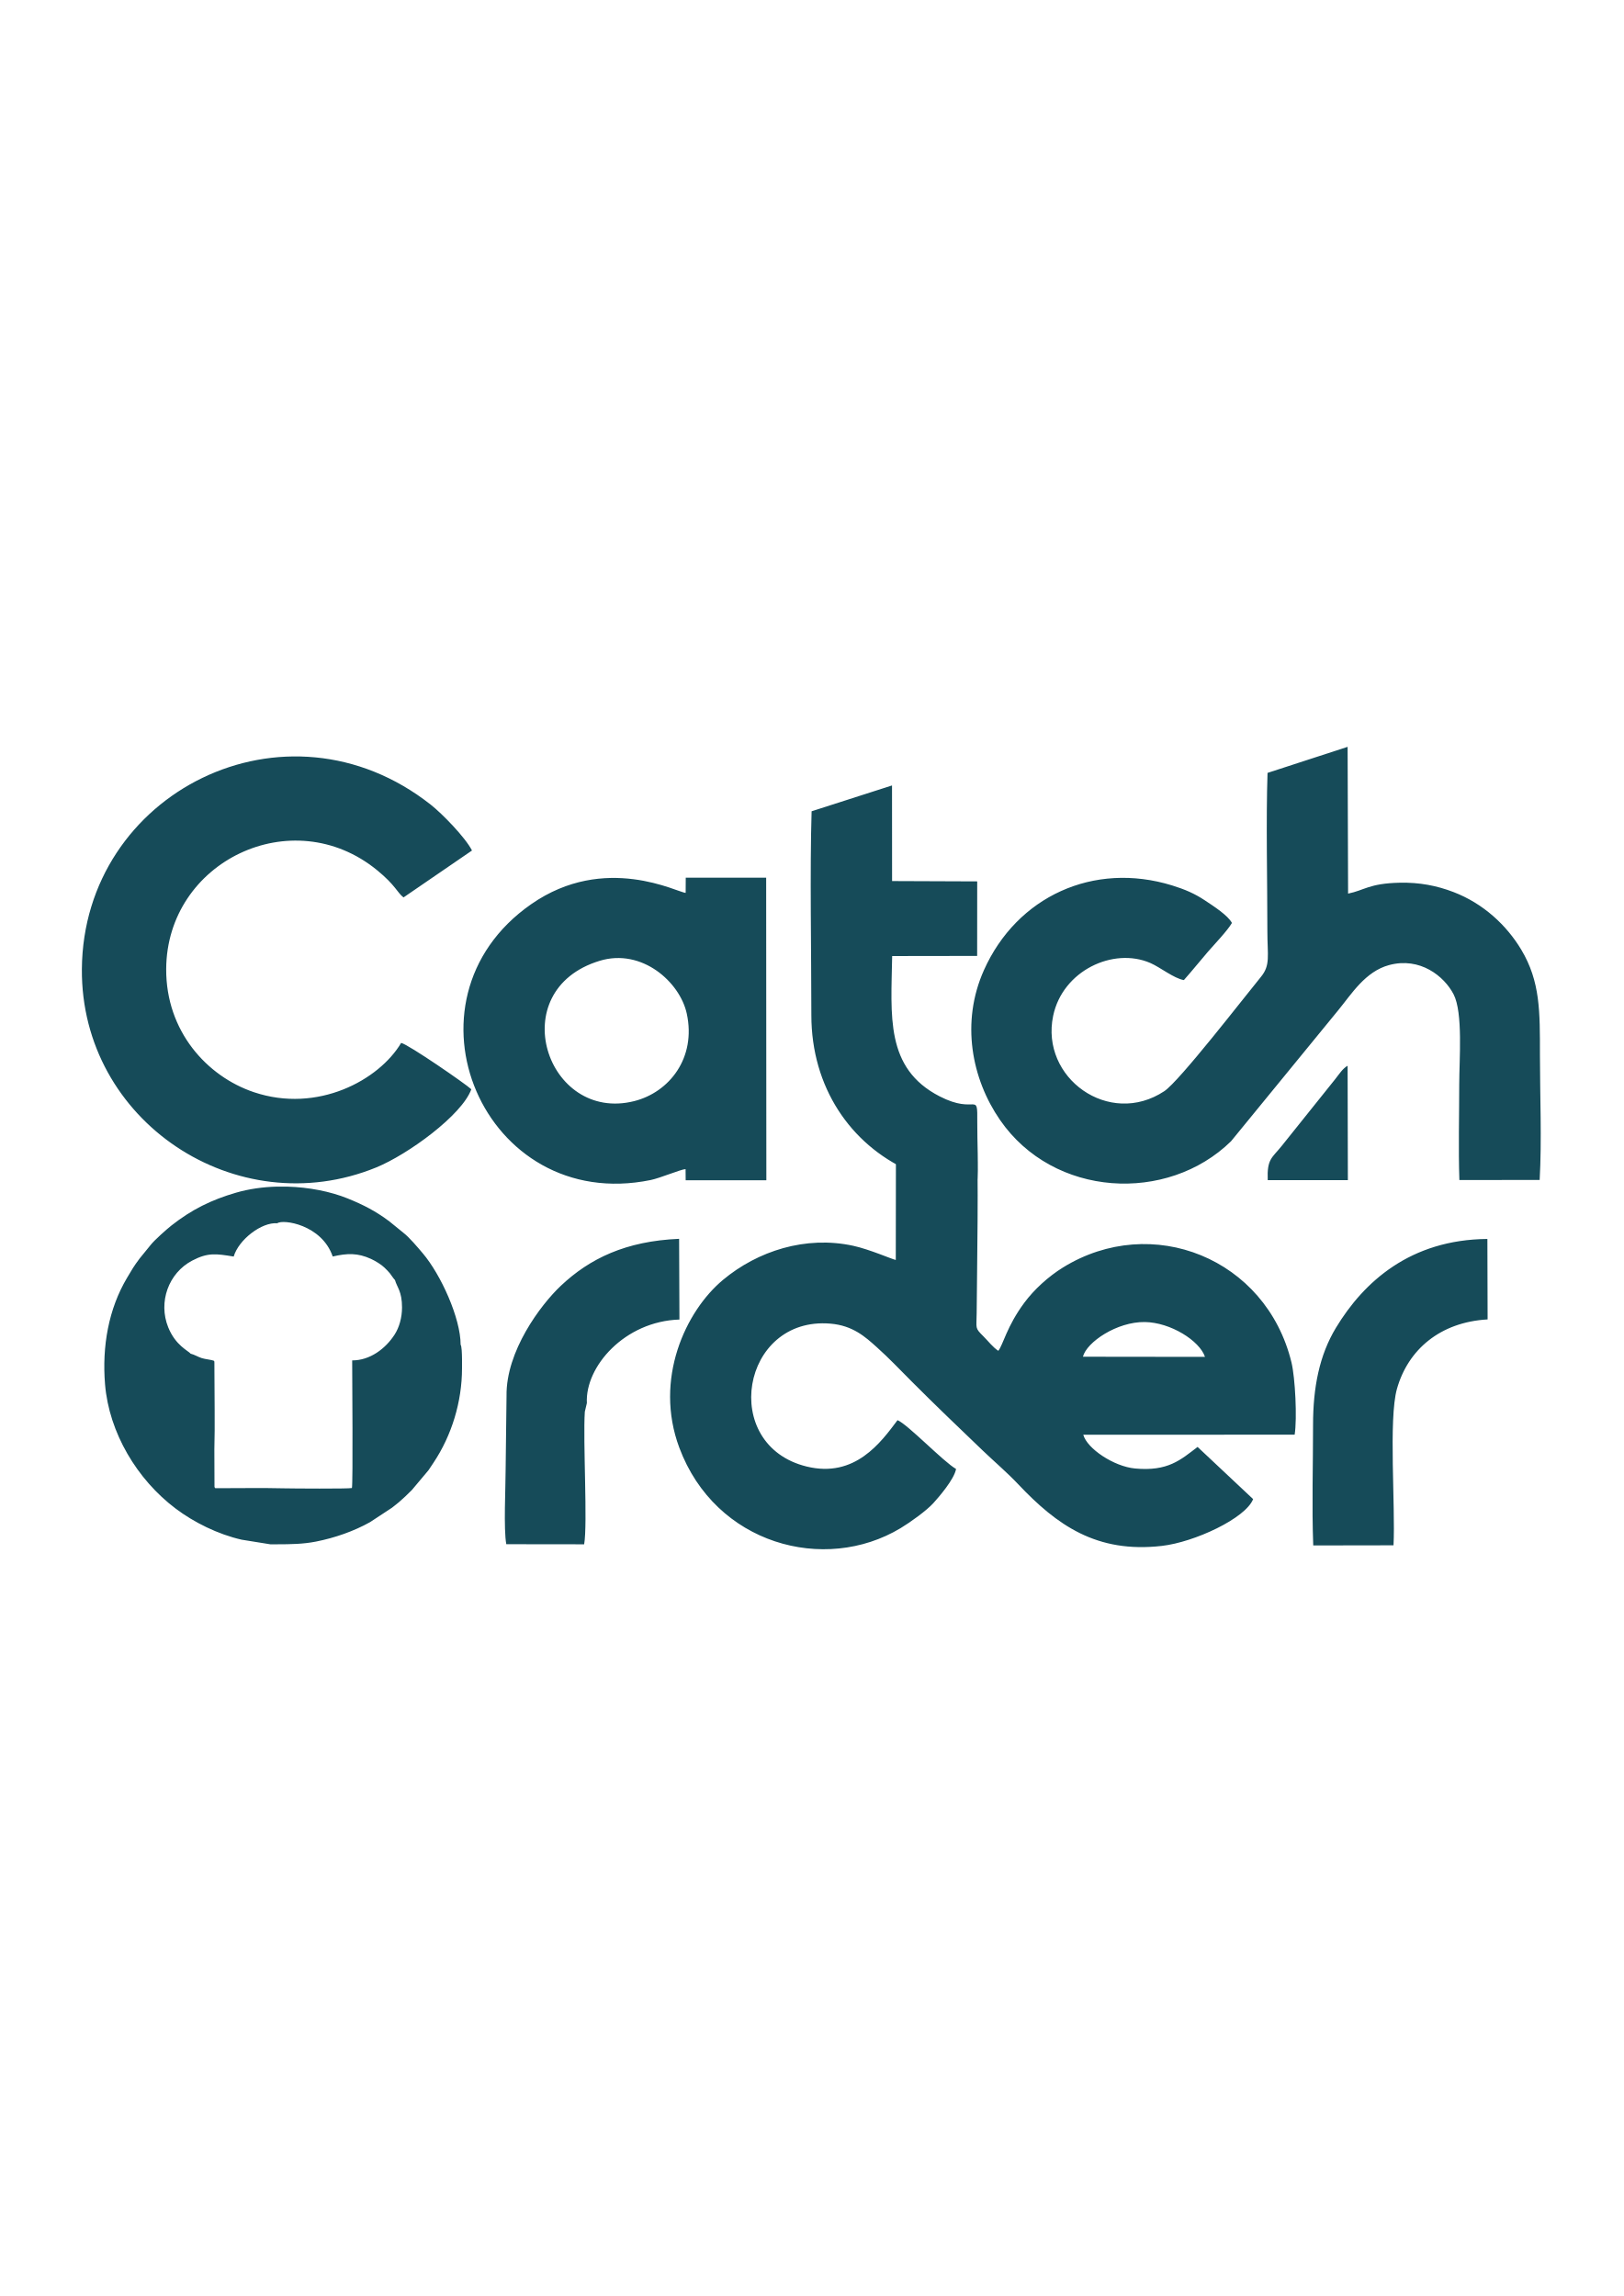
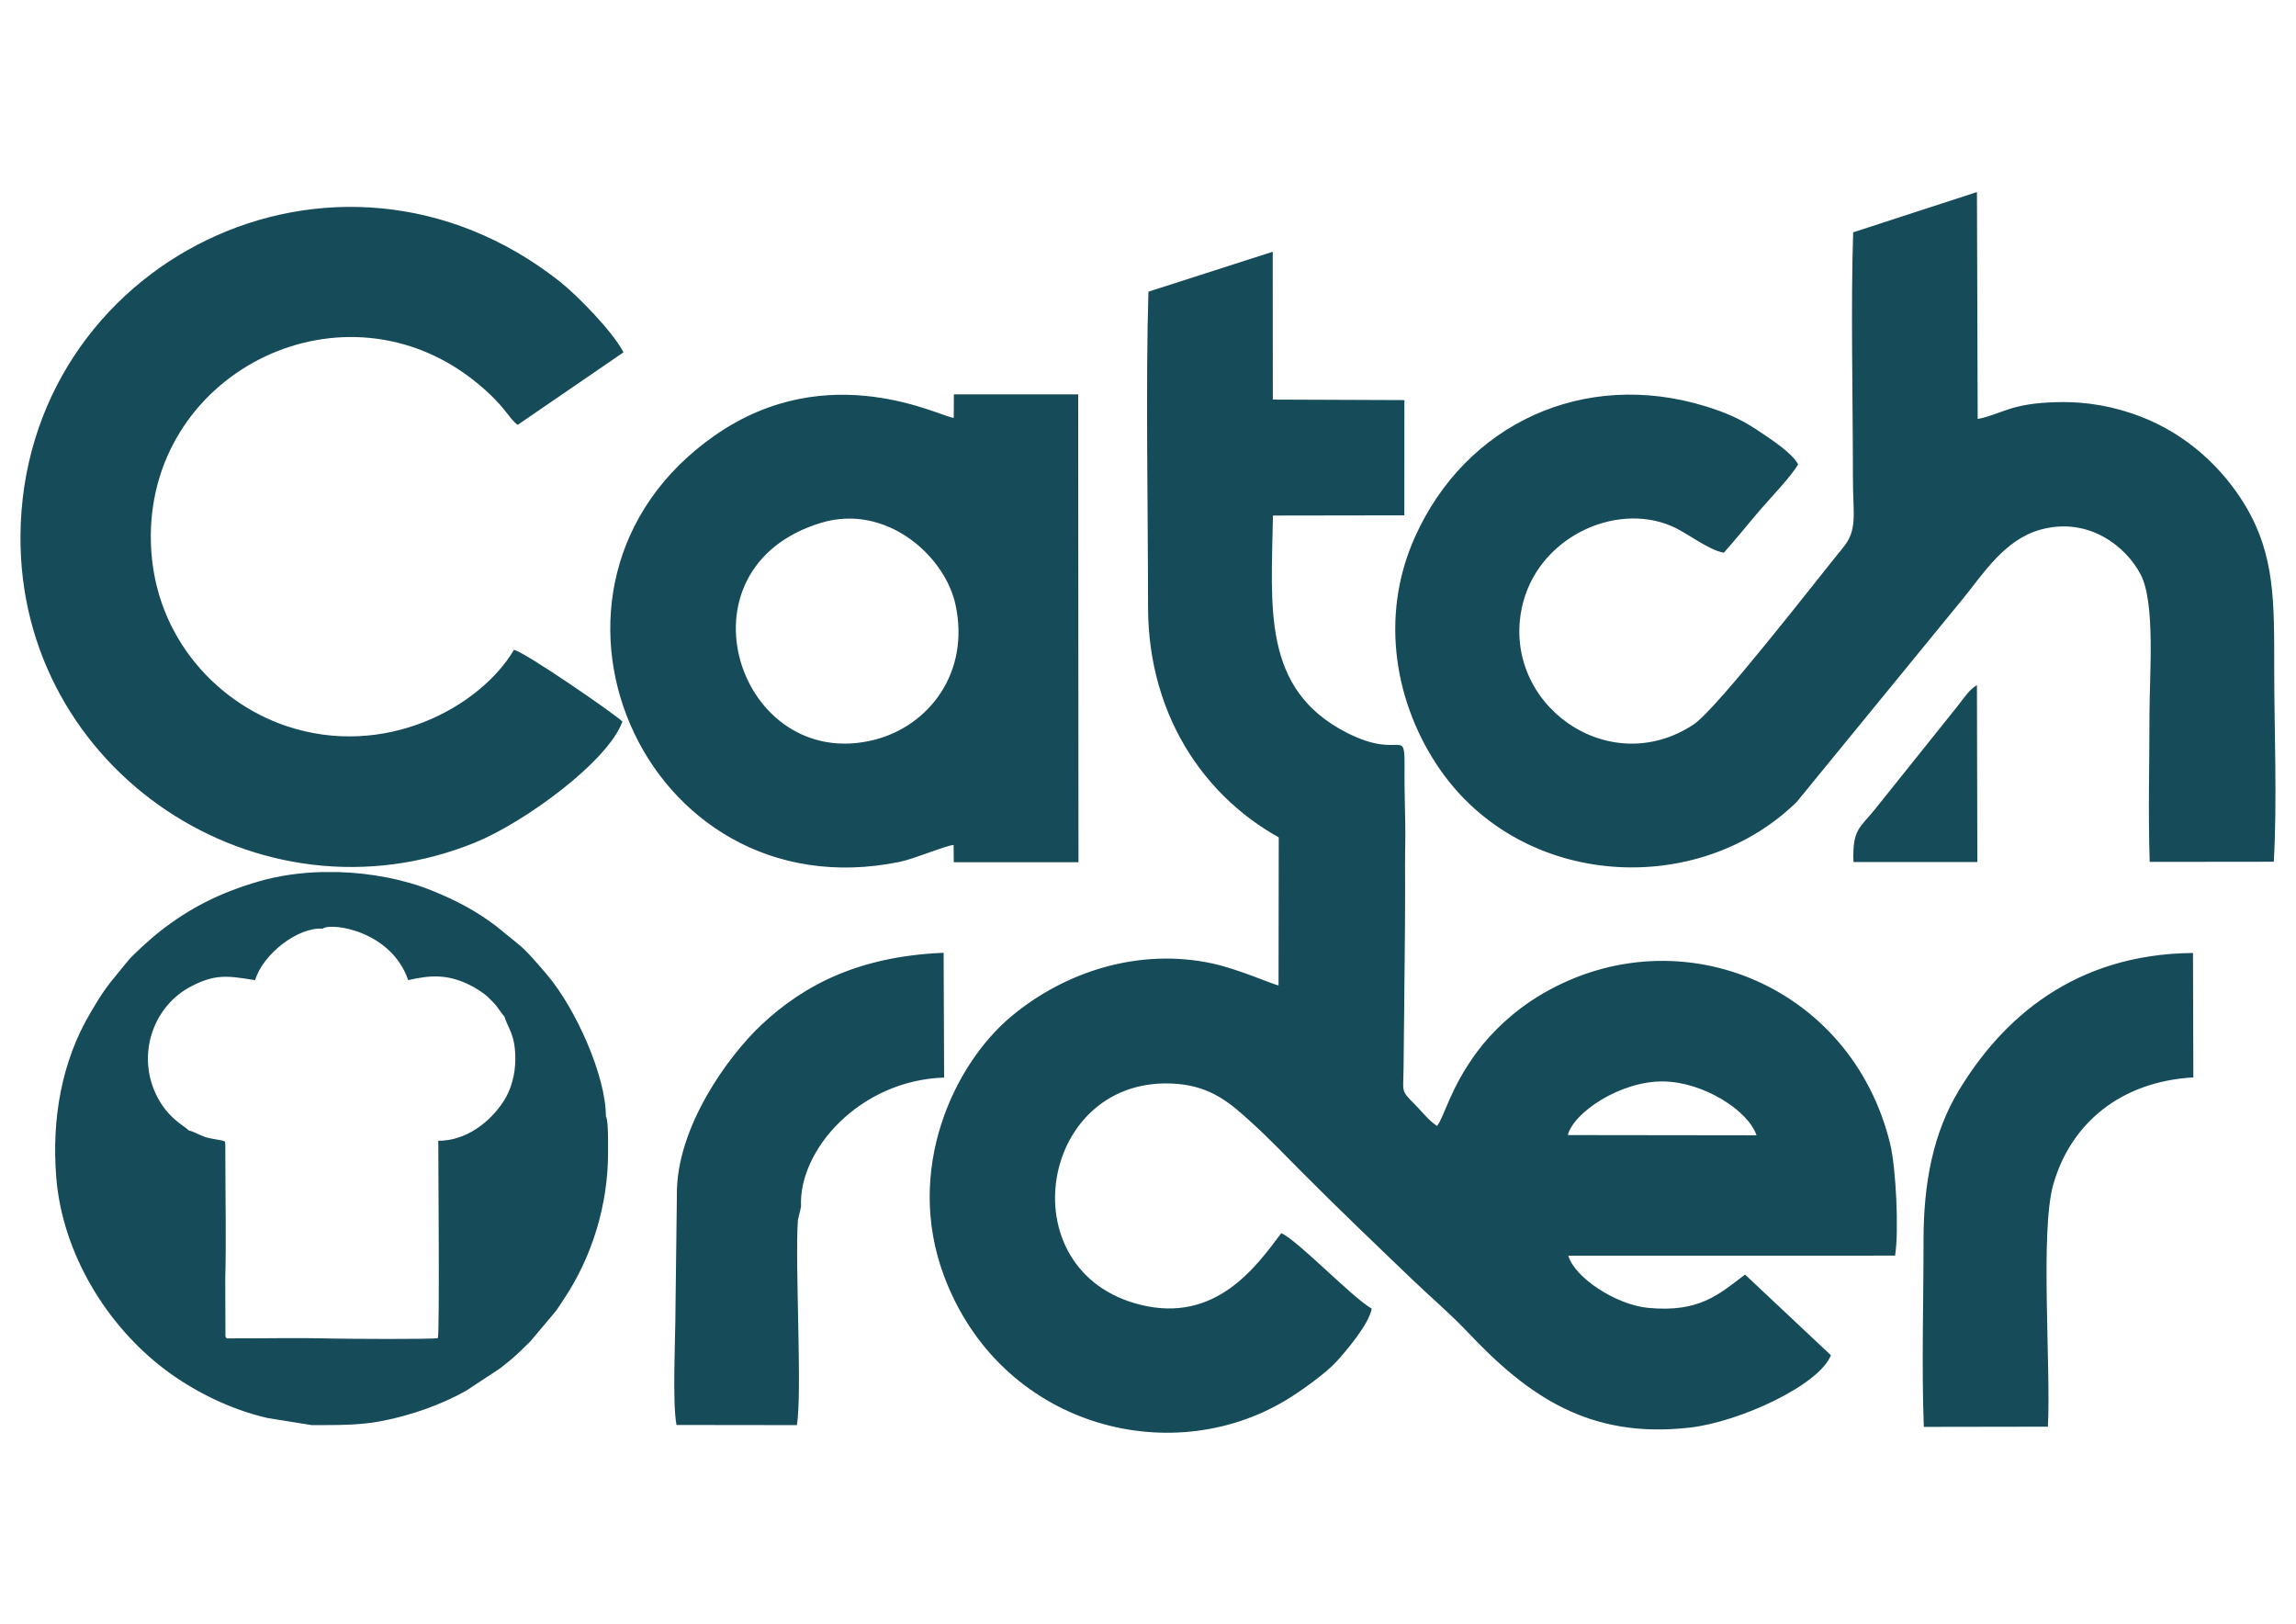
- <svg xmlns="http://www.w3.org/2000/svg" xml:space="preserve" width="210mm" height="297mm" version="1.1" style="shape-rendering:geometricPrecision; text-rendering:geometricPrecision; image-rendering:optimizeQuality; fill-rule:evenodd; clip-rule:evenodd" viewBox="0 0 21000 29700">
+ <svg xmlns="http://www.w3.org/2000/svg" xml:space="preserve" width="297mm" height="210mm" version="1.1" style="shape-rendering:geometricPrecision; text-rendering:geometricPrecision; image-rendering:optimizeQuality; fill-rule:evenodd; clip-rule:evenodd" viewBox="0 0 29700 21000">
  <defs>
    <style type="text/css">
   
    .fil0 {fill:#164B59}
   
  </style>
  </defs>
  <g id="Camada_x0020_1">
-     <g id="_2578561399888">
-       <path class="fil0" d="M17429.12 13785.92c-65.76,37.86 -106.7,106.03 -160.81,173.82l-691.43 863.44c-124.92,156.32 -191.88,165.67 -180.84,442.32l1036.49 0.26 -3.41 -1479.84zm-6932.28 -3291.64c-23.46,759.97 -3.31,1840.78 -3.23,2637.45 0.1,933.27 506.38,1669.1 1253.93,2008.79 221.67,100.73 593.07,219.52 887.22,192.35 24.17,-238.61 2.68,-567.26 4.75,-816.9 3.42,-414.76 -8.67,-88.05 -487.24,-334.28 -706.63,-363.57 -626.78,-1042.86 -613.52,-1814.68l1099.16 -1.64 0.68 -964.1 -1100.92 -4.31 -0.84 -1236.77 -1039.99 334.09zm-2739.81 1933.9c543.9,-164.93 1036.04,273.76 1125.19,682.96 124.88,573.26 -225.86,1018.05 -679.39,1132.28 -1132.3,285.2 -1703.19,-1433.96 -445.8,-1815.24zm1110.81 -878.71c-92.18,1.71 -1040.68,-521.17 -1999.08,147.57 -1790.07,1249.04 -612.64,4008.83 1546.47,3567.35 123.77,-25.3 392.99,-139.6 451.56,-141.26l1.28 144.08 1043.41 0 -2.37 -3913.83 -1040.15 0 -1.12 196.09zm-3679.71 1941.08c-283.85,479.4 -1080.18,915.59 -1906.11,636.86 -603.9,-203.78 -1136.34,-786.3 -1132.59,-1592.1 6.48,-1391.21 1628.72,-2176 2726.47,-1279.77 241.67,197.32 260.34,290.01 343,353.16l885.63 -606.99c-87.24,-170.82 -386.66,-476.85 -532.12,-591.61 -1874.86,-1479.15 -4496.23,-158.29 -4513.46,2125.2 -14.86,1967.76 2000.37,3302.98 3805.4,2566.81 411.8,-167.94 1112.05,-678.4 1231.26,-1011.87 -67.67,-65.59 -814.62,-580.91 -907.48,-599.69zm10123.24 -812.52c113.81,-127.87 205.65,-244.46 310.14,-365.22 87.39,-100.98 252.19,-271.82 311.62,-373.89 -52.25,-98.18 -233.22,-214.59 -350.74,-292.61 -132.34,-87.85 -258.65,-142.16 -421.87,-192.55 -1018.79,-314.52 -2009.29,145.52 -2434.34,1094.3 -303.25,676.93 -158.62,1408.74 207.32,1939.16 694.03,1006.01 2164.66,1080.73 2987.25,276.29l1389.67 -1698.78c169.55,-206.35 347.11,-497.9 655,-580.93 401.03,-108.17 713.27,144.57 834.09,377.31 123.95,238.73 73.29,845.83 73.29,1165.22 0,405.19 -11.94,828.81 1.92,1238.09l1038.31 -1.13c28.98,-512.02 3.49,-1100.03 3.49,-1620.36 0,-554.49 6.16,-945.07 -241.87,-1359 -187.63,-313.13 -488.16,-596.21 -875.78,-744.69 -215.03,-82.35 -438.1,-126.59 -697.5,-120.82 -394.32,8.78 -455.49,98.44 -666.05,141.01l-6.11 -1898.61 -1035.74 337.13c-20.49,612.32 -2.08,1402.68 -2.08,2047.46 0,319.5 42.34,438 -83.61,591.46 -217.56,265.09 -1053.27,1348.07 -1249.18,1477.88 -713.23,472.52 -1606.28,-172.15 -1437.62,-974.92 122.67,-583.96 777.48,-890.96 1256.5,-683.11 129.07,56.02 303.99,198.86 433.89,221.31z" />
-       <path class="fil0" d="M14005.92 17549.98c47.62,-188.26 439.97,-453.95 800.97,-448.73 332.43,4.81 708.18,241.74 777.77,450.67l-1578.74 -1.94zm-11221.76 1700.78l-10.09 -14.91 -1.68 -489.35c8.94,-298.69 0.81,-693.59 0.86,-1011.22l-0.39 -107.83c-4.27,-31.55 3.84,-7.86 -7.86,-25.97 -25.49,-11.21 -111.83,-19.58 -155.44,-33.57 -51.95,-16.69 -97.03,-46.55 -143.63,-57.17 -31.68,-38.46 -195.41,-106.28 -290.14,-340.7 -132.1,-326.91 3.89,-703.39 310.53,-863.77 202.62,-105.99 307.49,-89.42 536.05,-52.08 63.53,-217.63 360.46,-447.67 564.48,-430.63 68.19,-55.1 573.92,14.65 716.3,430 188.97,-43.52 323.19,-47.13 493.72,30.4 59.77,27.15 138.46,76.41 175.99,113.78 24.83,24.73 52.42,51 70.25,73.91 16.38,21.04 48.15,70.58 65.23,86.29 26.27,94.28 91.39,145.77 91.25,355 -0.12,131.58 -36.11,257.11 -94.93,349.02 -118.72,185.55 -322.21,336.62 -549.78,335.57 0,187.47 11.67,1596.87 -3.4,1650.96 -45.49,11.21 -777.74,6.36 -880.34,3.74 -293.28,-7.47 -592.84,-0.66 -886.98,-1.47zm3173.25 -1856.46c0,-342.47 -255.32,-906.56 -490.74,-1183.47 -64.49,-75.86 -172.16,-205.02 -250.26,-264.82l-179.43 -145.89c-174.82,-131.32 -336.46,-215.34 -542.2,-298.22 -220.89,-88.97 -497.28,-144.51 -780.56,-152.3l-136.5 0c-179.15,4.95 -357.97,29.78 -524.27,78.11 -320.3,93.1 -573.95,218.64 -833.48,422.62 -62.85,49.39 -224,192.33 -271.02,253.12l-141.92 174.34c-77.82,103.65 -99.35,142.89 -163.93,251.76 -239.24,403.22 -324.69,885.69 -284.56,1376.64 51.23,626.97 415.44,1233.48 913.12,1608.09 239.24,180.06 546.94,332.52 853.67,402.44l370.8 59.63 10.53 0 68.62 0c189.51,-0.16 348.29,-2.81 512.38,-35.29 244.17,-48.34 489.05,-134.17 697.87,-250.98l283.49 -186.43c32.06,-26.14 59.28,-45.65 90.47,-72.19 61.36,-52.2 111.02,-101.2 167.63,-157.7l214.59 -255.31c22.49,-31.88 42.31,-63.42 65.07,-97.58 234.6,-351.68 368.72,-787.42 368.7,-1221.75l0 -118.19c-0.85,-80.1 -4.53,-168.93 -18.07,-186.63zm593.81 661.8l-11.71 952.24c0,230.21 -27.75,773.47 8.55,966.75l1007.01 1.26c46.37,-261.76 -16.65,-1337.54 8.7,-1714.83l26.49 -112.08c-24.76,-471.33 489.29,-1058.14 1197.15,-1080.42l-4.2 -1044.17c-692.26,29.02 -1157.85,256.99 -1528.73,606.57 -265.19,249.96 -711.52,849.59 -703.26,1424.68zm11471.62 1933.32c26.03,-497.67 -65.91,-1632.5 44.4,-2023.69 142.48,-505.28 556.43,-863.25 1172.56,-898.34l-2.86 -1040.8c-995.13,8.39 -1598.48,552.46 -1959.23,1149.98 -212.86,352.57 -295.86,768.67 -295.46,1256.65 0.41,510.04 -16.88,1048.71 2.36,1557.89l1038.23 -1.69zm-6414.66 -1618.82c-213.29,284.9 -549.33,752.86 -1175.17,599.75 -1131.35,-276.77 -846.39,-1945.62 306.69,-1848.46 292.14,24.62 452.25,172.11 600.51,305.16 162.48,145.8 288.09,279.73 451.23,443.37 299.63,300.58 602.74,590.41 918.04,892.46 153.37,146.9 314.52,283.2 458.8,435.91 501.78,531.18 1014.56,895.15 1858.82,798.26 421.14,-48.34 1083.17,-356.66 1180.06,-605.32l-718.4 -674.89c-219.58,167.05 -383.31,319.17 -810.36,278.69 -270.6,-25.64 -618.29,-255.32 -668.13,-436.84l2734.09 -0.21c33.19,-211.18 7.02,-735.91 -41.1,-934.18 -327.05,-1347.52 -1806.35,-1939.16 -2955.28,-1228.79 -189.61,117.22 -372.69,284.36 -500.57,456.73 -227.1,306.12 -273.25,543.06 -335.98,621.42 -74.72,-50.39 -125.93,-121.41 -193.62,-188.68 -112.41,-111.72 -87.66,-96.23 -86.18,-300.06 4.33,-593.89 28.13,-1829.05 -2.19,-2304.56l-1041.28 -336.3 -2.63 1954.13c-44.55,-7.43 -338.16,-137.25 -551.37,-183.46 -616.11,-133.53 -1235.19,67.77 -1683.01,440.82 -484.82,403.88 -895.47,1285.07 -565.68,2170.23 466.71,1252.6 1879.43,1632.9 2861.77,1041.87 131.63,-79.23 336.25,-227.54 422.9,-322.56 70.67,-77.51 272.03,-309.93 294.88,-443.16 -164.48,-94.05 -621.44,-573.82 -756.84,-631.33z" />
+     <g id="_2416510882448">
+       <path class="fil0" d="M25572.78 8861.26c-101.67,58.55 -164.96,163.94 -248.62,268.73l-1068.94 1334.86c-193.12,241.67 -296.64,256.13 -279.57,683.83l1602.39 0.4 -5.26 -2287.82zm-10717.19 -5088.81c-36.27,1174.9 -5.11,2845.82 -4.99,4077.45 0.15,1442.82 782.85,2580.41 1938.55,3105.56 342.71,155.73 916.87,339.37 1371.63,297.36 37.37,-368.88 4.14,-876.97 7.34,-1262.9 5.29,-641.22 -13.4,-136.13 -753.27,-516.8 -1092.44,-562.07 -968.99,-1612.25 -948.48,-2805.46l1699.28 -2.54 1.05 -1490.47 -1702 -6.66 -1.3 -1912.03 -1607.81 516.49zm-4235.69 2989.77c840.85,-254.98 1601.7,423.23 1739.52,1055.85 193.06,886.24 -349.17,1573.88 -1050.33,1750.49 -1750.52,440.91 -2633.1,-2216.88 -689.19,-2806.34zm1717.29 -1358.46c-142.51,2.64 -1608.88,-805.73 -3090.55,228.14 -2767.42,1930.99 -947.13,6197.58 2390.81,5515.06 191.35,-39.12 607.57,-215.82 698.12,-218.39l1.97 222.75 1613.1 0 -3.67 -6050.71 -1608.06 0 -1.72 303.15zm-5688.77 3000.87c-438.82,741.15 -1669.94,1415.49 -2946.82,984.58 -933.61,-315.05 -1756.75,-1215.61 -1750.96,-2461.36 10.03,-2150.79 2517.97,-3364.06 4215.08,-1978.5 373.62,305.04 402.48,448.35 530.27,545.98l1369.17 -938.41c-134.88,-264.08 -597.77,-737.2 -822.64,-914.6 -2898.5,-2286.74 -6951.1,-244.73 -6977.74,3285.51 -22.97,3042.13 3092.54,5106.34 5883.08,3968.24 636.63,-259.62 1719.21,-1048.79 1903.5,-1564.33 -104.61,-101.4 -1259.38,-898.07 -1402.94,-927.11zm15650.35 -1256.14c175.95,-197.69 317.94,-377.93 479.48,-564.62 135.09,-156.12 389.88,-420.23 481.74,-578.03 -80.76,-151.79 -360.54,-331.76 -542.23,-452.37 -204.6,-135.82 -399.86,-219.78 -652.2,-297.68 -1575.03,-486.24 -3106.33,224.97 -3763.44,1691.77 -468.83,1046.51 -245.23,2177.89 320.51,2997.9 1072.95,1555.28 3346.52,1670.8 4618.23,427.15l2148.4 -2626.28c262.12,-319.02 536.63,-769.76 1012.62,-898.12 619.99,-167.23 1102.71,223.5 1289.49,583.32 191.62,369.08 113.3,1307.63 113.3,1801.4 0,626.43 -18.46,1281.34 2.97,1914.08l1605.21 -1.75c44.8,-791.58 5.39,-1700.63 5.39,-2505.05 0,-857.24 9.53,-1461.07 -373.91,-2100.99 -290.08,-484.09 -754.69,-921.74 -1353.96,-1151.28 -332.43,-127.31 -677.28,-195.71 -1078.31,-186.78 -609.62,13.57 -704.18,152.19 -1029.7,217.99l-9.46 -2935.22 -1601.22 521.21c-31.68,946.64 -3.22,2168.51 -3.22,3165.33 0,493.95 65.46,677.14 -129.26,914.38 -336.35,409.84 -1628.34,2084.1 -1931.21,2284.78 -1102.64,730.51 -2483.28,-266.13 -2222.54,-1507.21 189.65,-902.79 1201.97,-1377.4 1942.54,-1056.07 199.53,86.61 469.95,307.44 670.78,342.14z" />
+       <path class="fil0" d="M20280.57 14680.44c73.61,-291.05 680.19,-701.81 1238.29,-693.73 513.93,7.44 1094.83,373.72 1202.41,696.72l-2440.7 -2.99zm-17348.65 2629.38l-15.59 -23.05 -2.59 -756.54c13.82,-461.77 1.24,-1072.28 1.32,-1563.33l-0.6 -166.7c-6.61,-48.77 5.94,-12.15 -12.15,-40.14 -39.41,-17.33 -172.89,-30.28 -240.31,-51.91 -80.32,-25.79 -150.02,-71.96 -222.05,-88.37 -48.97,-59.47 -302.1,-164.31 -448.55,-526.73 -204.22,-505.39 6.01,-1087.42 480.08,-1335.37 313.25,-163.86 475.36,-138.24 828.72,-80.52 98.2,-336.44 557.25,-692.08 872.68,-665.73 105.41,-85.19 887.26,22.65 1107.37,664.76 292.15,-67.27 499.66,-72.86 763.3,47 92.39,41.98 214.04,118.13 272.06,175.9 38.39,38.24 81.05,78.85 108.61,114.27 25.32,32.53 74.44,109.11 100.85,133.4 40.61,145.75 141.29,225.35 141.06,548.83 -0.17,203.42 -55.82,397.49 -146.75,539.57 -183.54,286.86 -498.13,520.41 -849.95,518.79 0,289.83 18.04,2468.74 -5.26,2552.35 -70.32,17.34 -1202.37,9.83 -1360.99,5.79 -453.41,-11.55 -916.52,-1.03 -1371.26,-2.27zm4905.79 -2870.07c0,-529.44 -394.71,-1401.52 -758.68,-1829.61 -99.7,-117.29 -266.15,-316.97 -386.88,-409.41l-277.41 -225.55c-270.27,-203.02 -520.16,-332.9 -838.22,-461.04 -341.49,-137.55 -768.79,-223.4 -1206.73,-235.45l-211.03 0c-276.96,7.66 -553.42,46.04 -810.52,120.75 -495.17,143.93 -887.32,338.02 -1288.55,653.37 -97.15,76.35 -346.3,297.33 -418.98,391.32l-219.41 269.53c-120.31,160.24 -153.59,220.9 -253.44,389.2 -369.85,623.39 -501.95,1369.27 -439.92,2128.27 79.2,969.29 642.27,1906.95 1411.68,2486.08 369.85,278.38 845.56,514.07 1319.75,622.16l573.24 92.19 16.29 0 106.09 0c292.97,-0.25 538.45,-4.34 792.13,-54.55 377.48,-74.73 756.06,-207.44 1078.89,-388.01l438.27 -288.23c49.57,-40.41 91.65,-70.57 139.87,-111.6 94.86,-80.7 171.64,-156.45 259.14,-243.81l331.76 -394.69c34.77,-49.29 65.4,-98.06 100.6,-150.86 362.69,-543.69 570.03,-1217.34 570,-1888.81l0 -182.72c-1.32,-123.82 -7.01,-261.16 -27.94,-288.53zm918.03 1023.14l-18.11 1472.14c0,355.9 -42.9,1195.78 13.22,1494.59l1556.82 1.94c71.69,-404.67 -25.74,-2067.81 13.45,-2651.1l40.96 -173.27c-38.29,-728.67 756.43,-1635.87 1850.76,-1670.31l-6.48 -1614.27c-1070.24,44.87 -1790.03,397.31 -2363.4,937.75 -409.98,386.44 -1099.99,1313.44 -1087.22,2202.53zm17734.91 2988.88c40.24,-769.39 -101.89,-2523.82 68.65,-3128.59 220.26,-781.16 860.23,-1334.57 1812.75,-1388.82l-4.41 -1609.06c-1538.47,12.97 -2471.23,854.09 -3028.94,1777.85 -329.09,545.06 -457.4,1188.35 -456.78,1942.76 0.63,788.52 -26.09,1621.28 3.64,2408.48l1605.09 -2.62zm-9916.95 -2502.66c-329.74,440.44 -849.25,1163.9 -1816.79,927.2 -1749.04,-427.89 -1308.5,-3007.91 474.14,-2857.69 451.64,38.06 699.17,266.08 928.38,471.77 251.19,225.4 445.38,432.46 697.59,685.44 463.22,464.69 931.82,912.76 1419.28,1379.72 237.1,227.12 486.24,437.82 709.29,673.92 775.74,821.19 1568.5,1383.89 2873.71,1234.1 651.07,-74.74 1674.56,-551.4 1824.35,-935.81l-1110.65 -1043.37c-339.46,258.24 -592.57,493.42 -1252.8,430.83 -418.34,-39.63 -955.86,-394.72 -1032.92,-675.34l4226.86 -0.32c51.31,-326.47 10.85,-1137.71 -63.53,-1444.23 -505.62,-2083.24 -2792.59,-2997.9 -4568.82,-1899.68 -293.12,181.22 -576.16,439.62 -773.87,706.1 -351.09,473.24 -422.43,839.55 -519.42,960.7 -115.51,-77.9 -194.69,-187.7 -299.33,-291.7 -173.78,-172.71 -135.52,-148.76 -133.23,-463.88 6.69,-918.15 43.48,-2827.69 -3.39,-3562.82l-1609.8 -519.92 -4.07 3021.06c-68.87,-11.48 -522.78,-212.18 -852.39,-283.62 -952.5,-206.44 -1909.59,104.77 -2601.92,681.5 -749.52,624.38 -1384.38,1986.69 -874.52,3355.13 721.51,1936.5 2905.56,2524.44 4424.24,1610.71 203.5,-122.48 519.84,-351.77 653.79,-498.66 109.26,-119.84 420.56,-479.16 455.89,-685.12 -254.29,-145.4 -960.73,-887.12 -1170.07,-976.02z" />
    </g>
  </g>
</svg>
